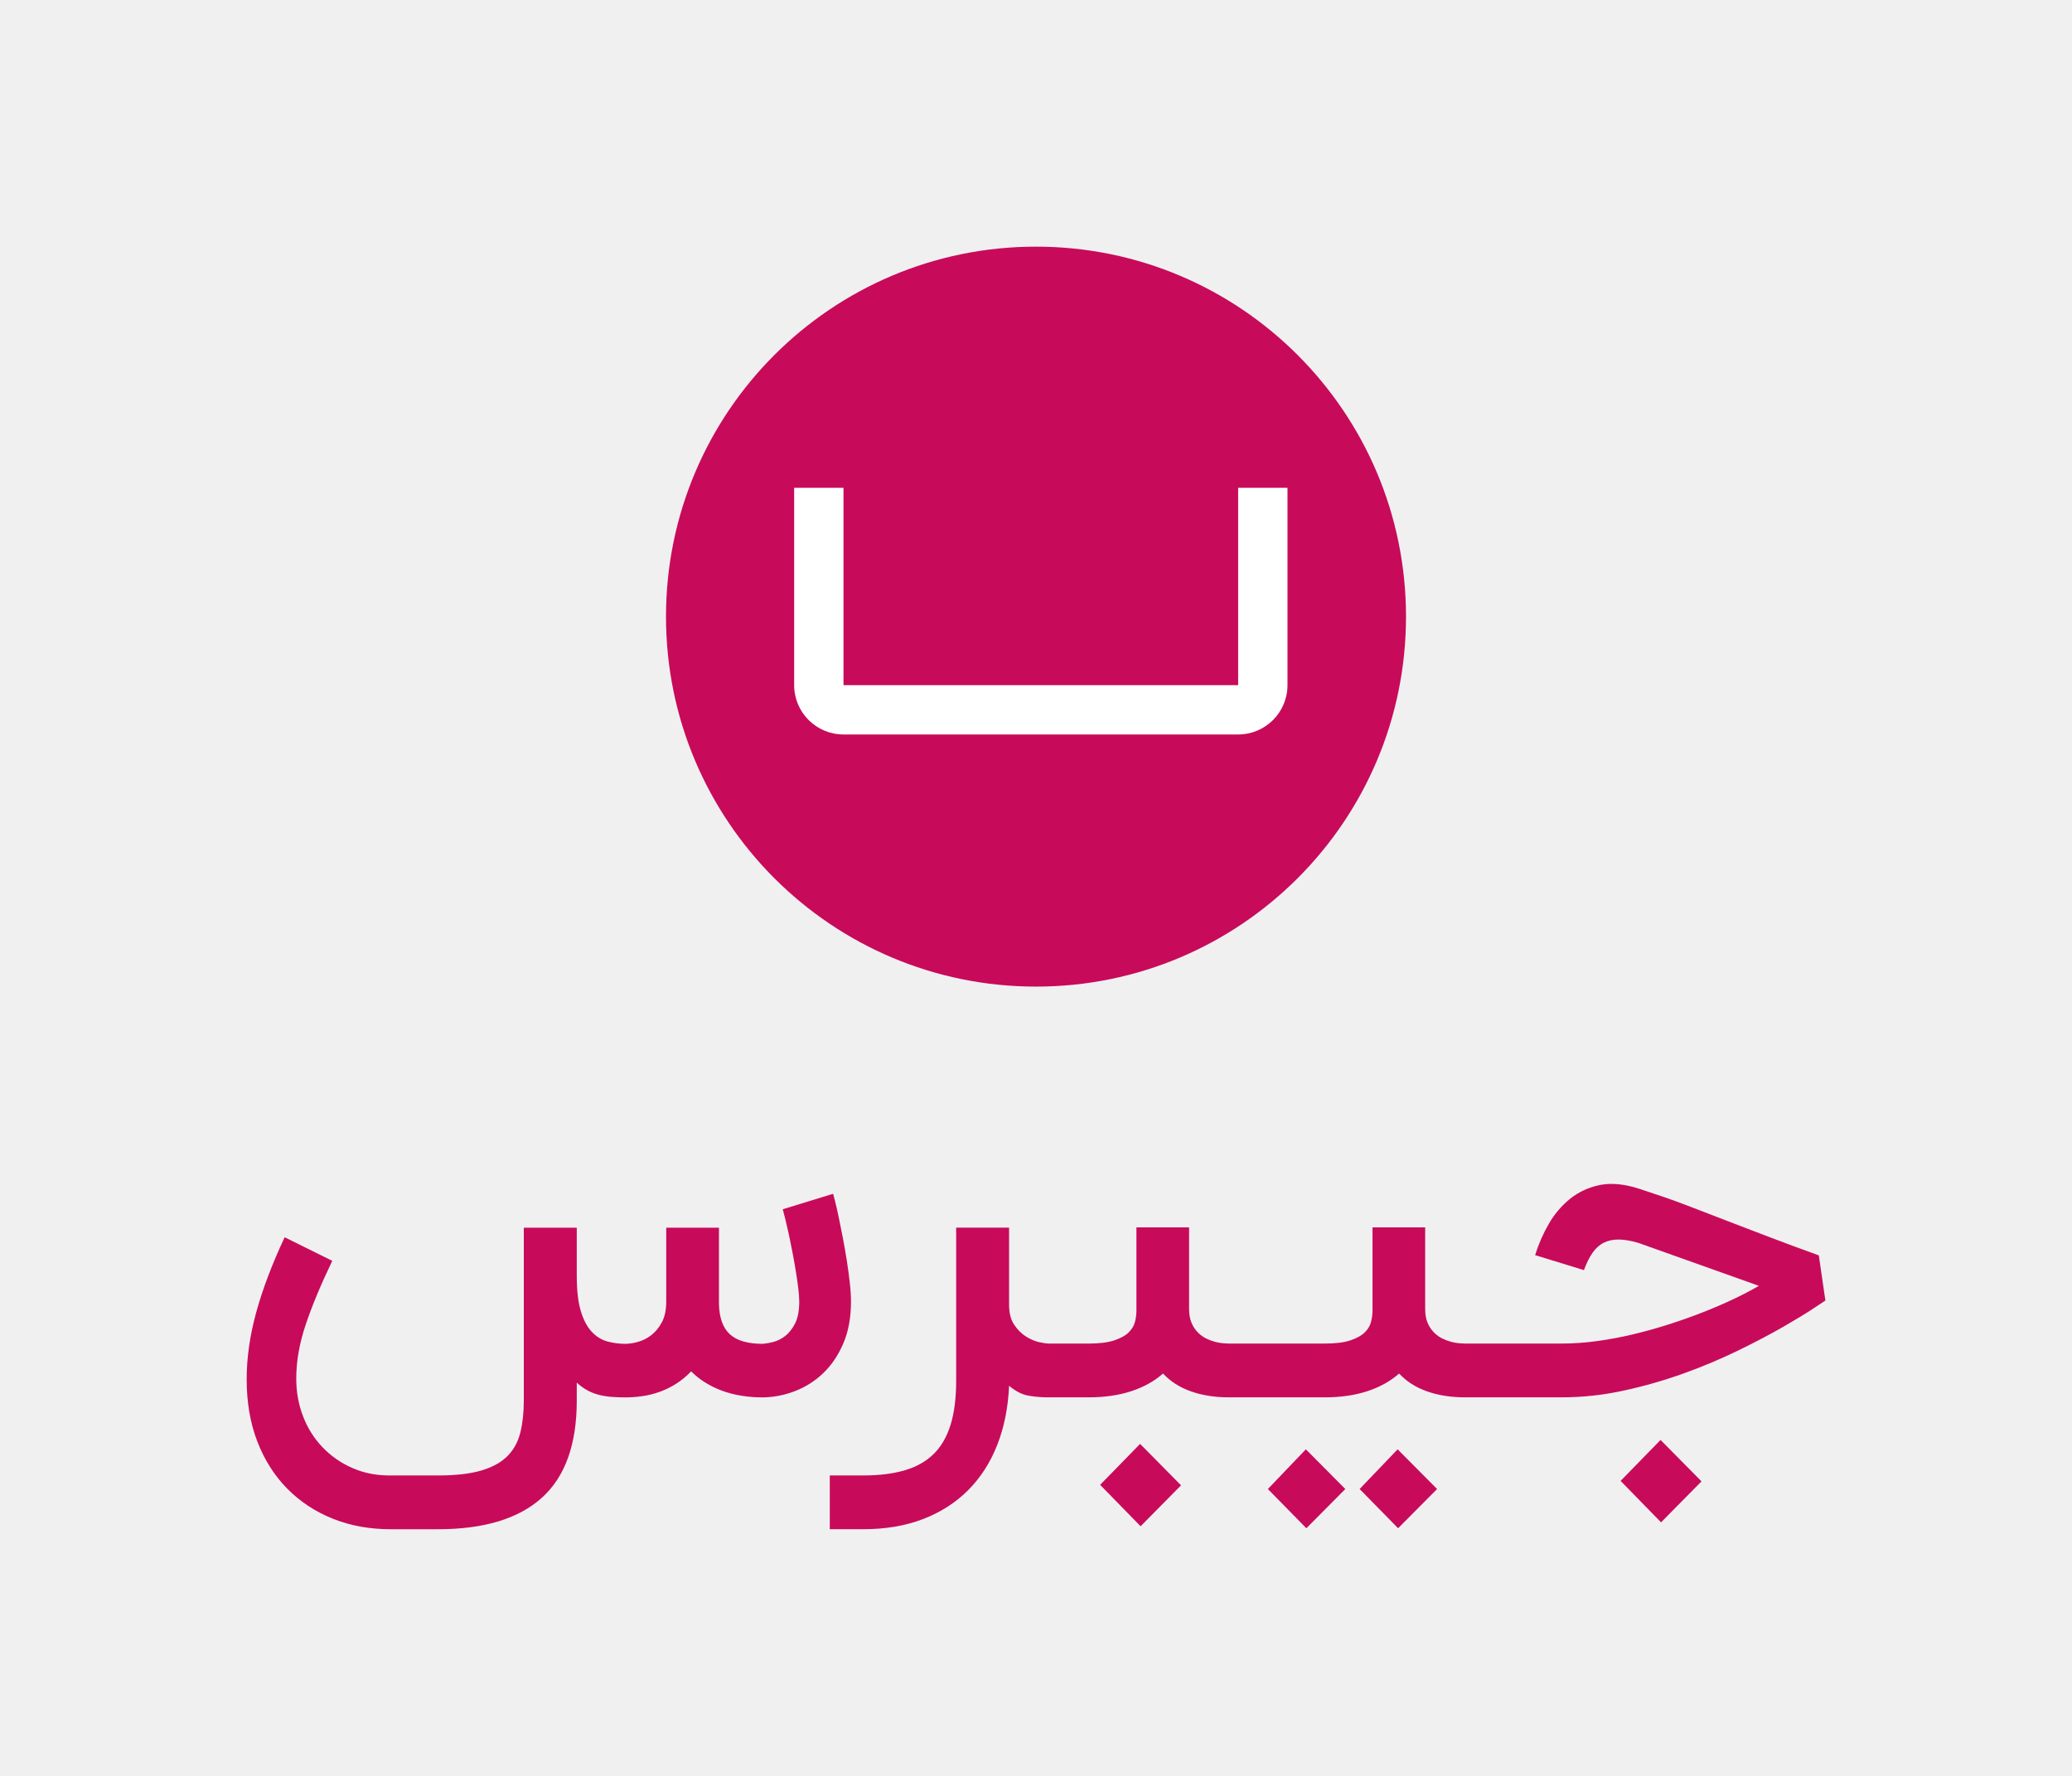
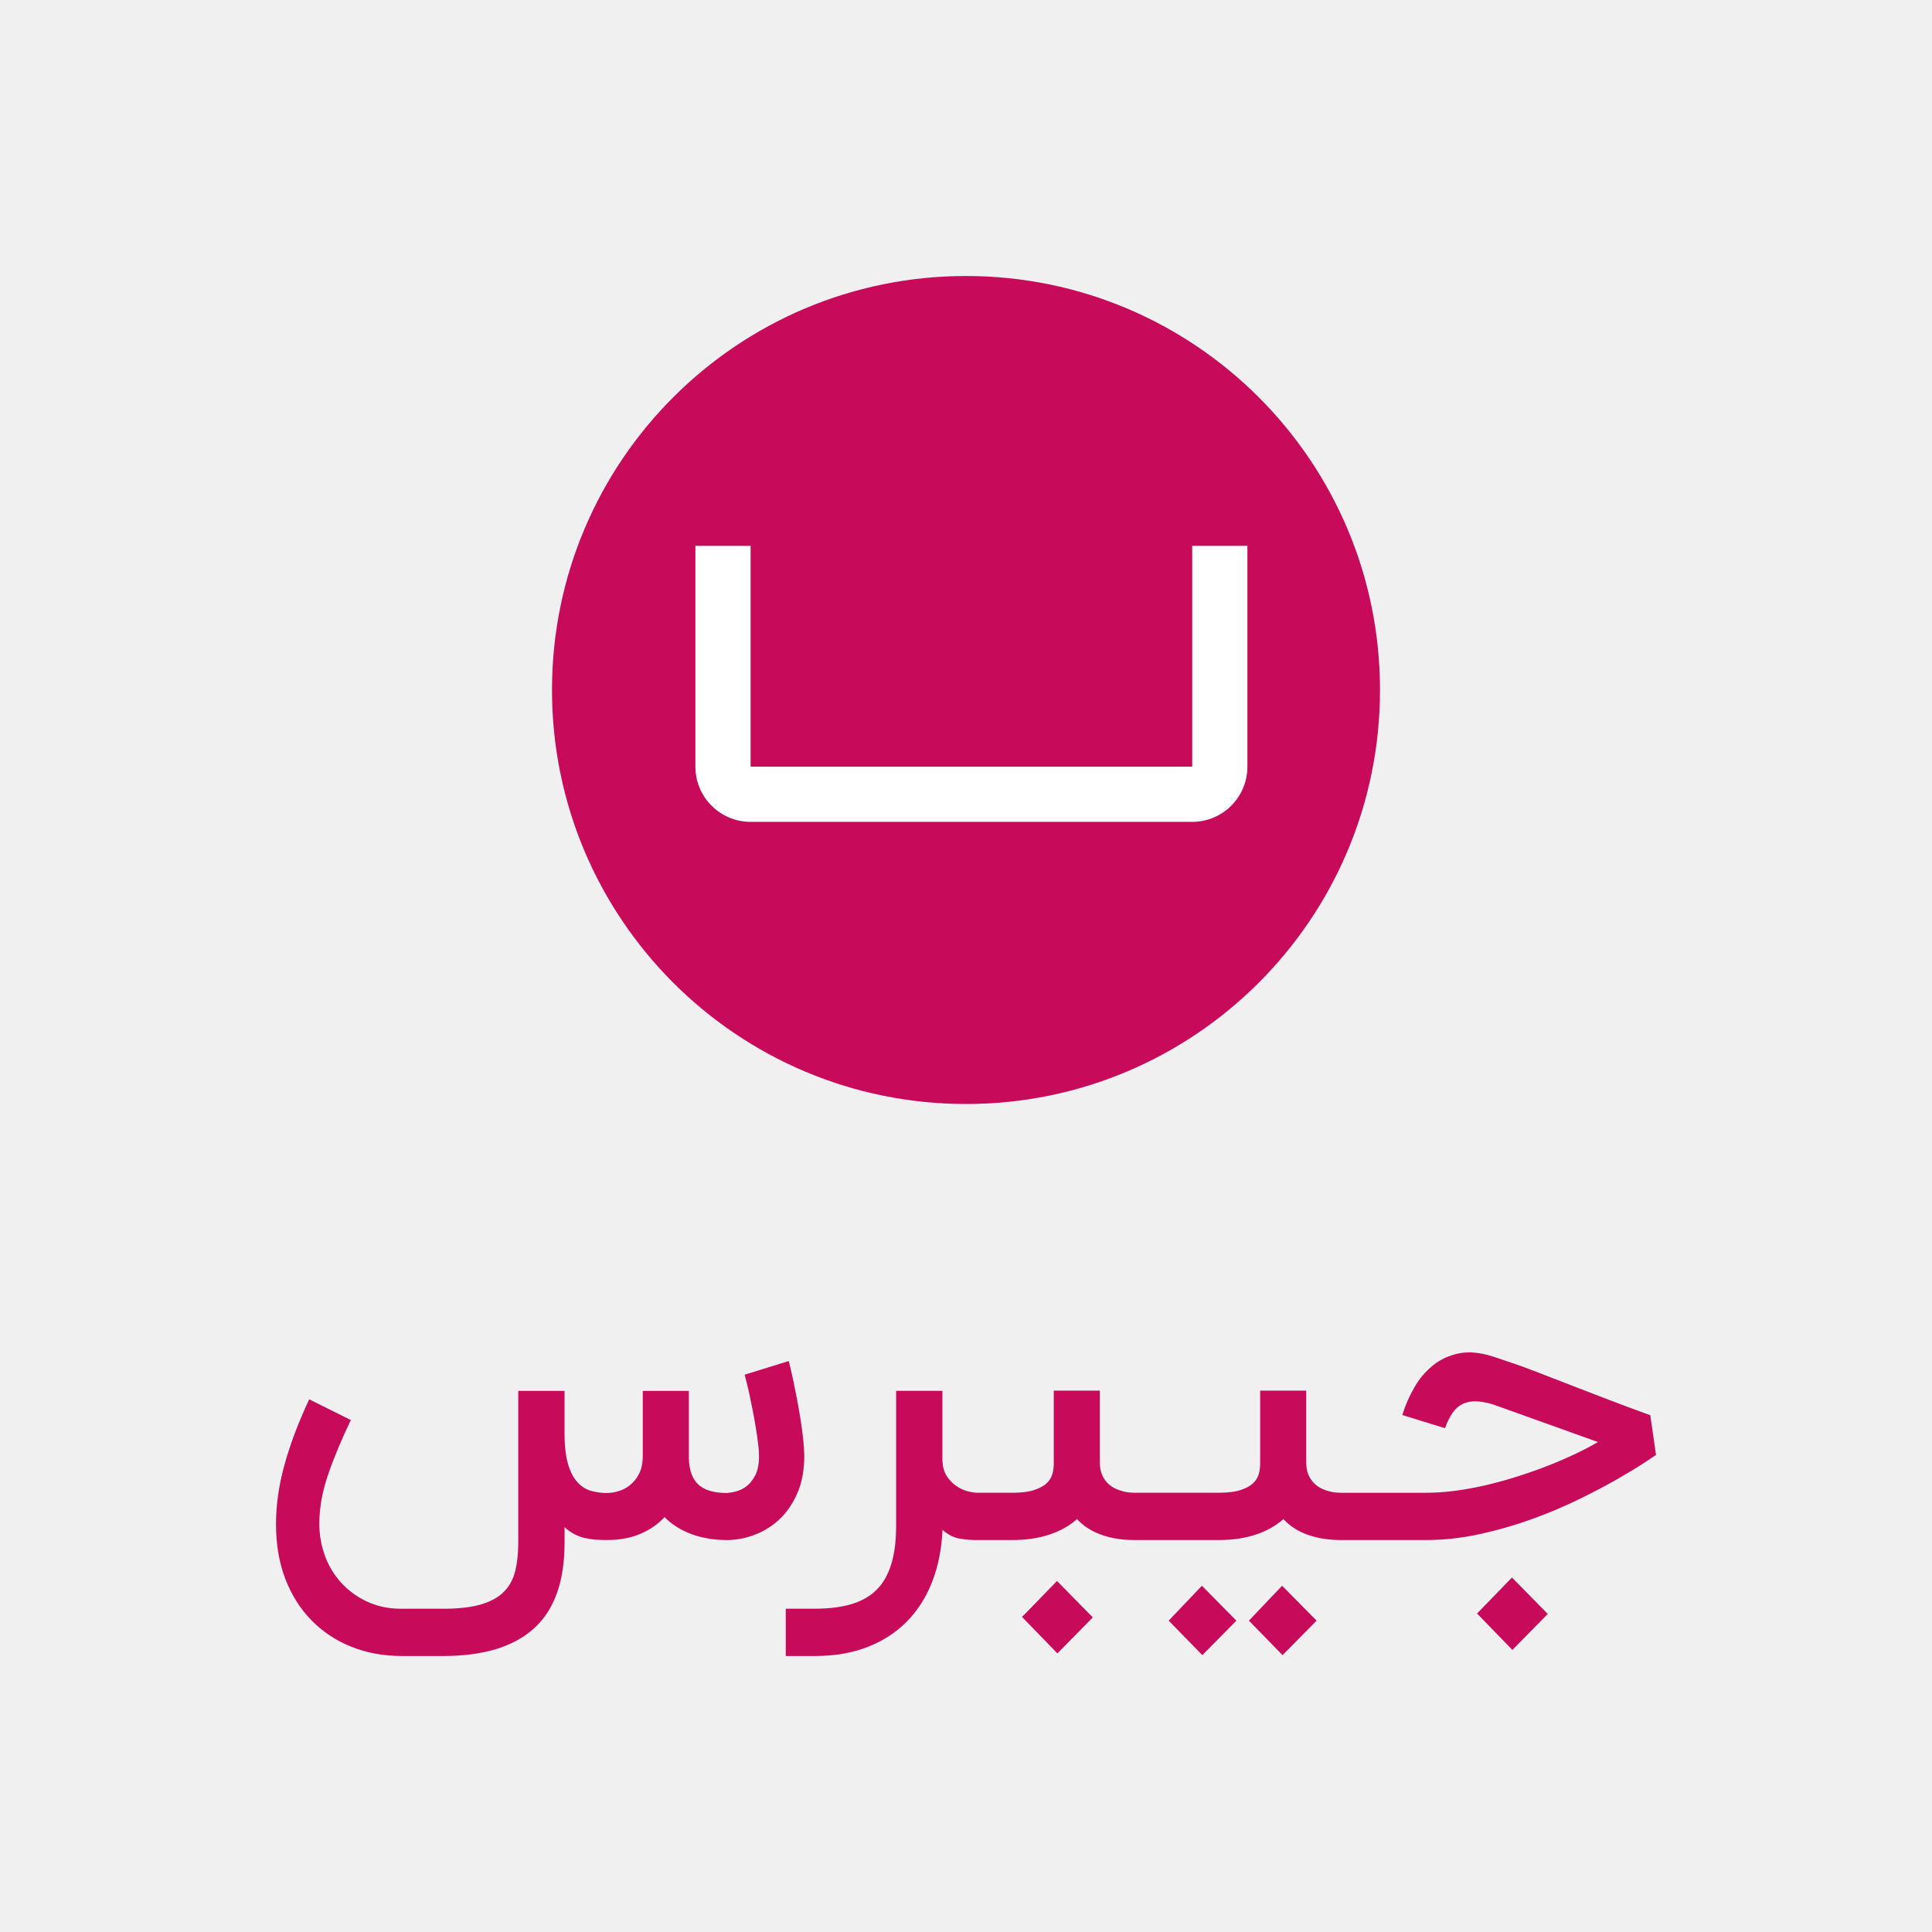
- <svg xmlns="http://www.w3.org/2000/svg" viewBox="0 0 4200 3600">
+ <svg xmlns="http://www.w3.org/2000/svg" viewBox="0 0 3500 3500">
  <defs>
    <style>.cls-1{fill:#c80a5a;}.cls-2{fill:#fff;}</style>
  </defs>
  <g id="Jibres-icon">
-     <circle id="Circle" class="cls-1" cx="2100" cy="1250" r="750" />
-     <path id="Shape" class="cls-2" d="M2509.78,988.89v400h-800v-400h-100v400a100,100,0,0,0,100,100h800a100,100,0,0,0,100-100v-400Z" />
+     <circle id="Circle" class="cls-1" cx="1750" cy="1250" r="750" />
+     <path id="Shape" class="cls-2" d="M2159.78,988.89v400h-800v-400h-100v400a100,100,0,0,0,100,100h800a100,100,0,0,0,100-100v-400Z" />
  </g>
  <g id="Jibres-wordmark">
-     <path class="cls-1" d="M1725,2638.54a351.33,351.33,0,0,0-2.45-38.34q-2.46-21.88-6.13-45.29t-8.09-46.3q-4.41-22.89-8.33-41.57t-7.11-31.36q-3.2-12.69-4.17-15.68l-102,31.36q2,7.47,5.4,21.16t7.11,30.86q3.68,17.17,7.35,36.34t6.61,37.59q3,18.42,4.91,34.34a227.91,227.91,0,0,1,2,26.89q0,27.89-8.58,44.55t-20.59,25.64a67.15,67.15,0,0,1-24.51,11.94,126.2,126.2,0,0,1-20.34,3.49q-45.58,0-66.67-19.42t-22.06-61.23V2488.7H1350.49v149.84q0,24.89-8.58,41.31t-21.32,26.39a77.24,77.24,0,0,1-27.21,13.93,97.67,97.67,0,0,1-25.73,4,139.22,139.22,0,0,1-36.28-4.73q-17.64-4.72-31.62-19.42t-22.3-41.81q-8.34-27.12-8.33-72.43V2488.7H1061.77v350.45q0,35.83-6.87,64.22t-25.73,47.79q-18.88,19.41-52.94,29.62T887.75,2991h-98q-41.19,0-75-14.93a185.07,185.07,0,0,1-100.25-104.54q-14-35.85-14-77.16,0-52.76,19.61-110.51t53.43-127.94L577,2508.11q-38.24,81.64-57.6,152.08T500,2795.84q0,70.2,21.57,126.2t60.54,95.57q39,39.58,92.4,61T792.16,3100h95.59q139.69,0,210.53-63.72t70.84-197.13v-36.34a105.09,105.09,0,0,0,22.06,15.93,101.11,101.11,0,0,0,23.53,9,157.86,157.86,0,0,0,25.49,4q13.23,1,27.45,1a245.56,245.56,0,0,0,34.31-2.49,178.07,178.07,0,0,0,35-8.71,170.19,170.19,0,0,0,33.58-16.43,159.44,159.44,0,0,0,30.39-25.14q25.49,25.4,62.26,39.08t83.82,13.69a187.05,187.05,0,0,0,64.22-12.69,171.75,171.75,0,0,0,57.1-36.1q25.24-23.89,40.93-60.23T1725,2638.54Z" />
-     <polygon class="cls-1" points="2230 3010.01 2312 3094 2394 3010.99 2311.02 2927 2230 3010.01" />
-     <polygon class="cls-1" points="2756 3018.5 2834.01 3098 2913 3018.5 2833.02 2938 2756 3018.5" />
-     <polygon class="cls-1" points="2570 3018.5 2648.01 3098 2727 3018.5 2647.02 2938 2570 3018.5" />
-     <polygon class="cls-1" points="3285 3002.01 3367 3086 3449 3002.99 3366.02 2919 3285 3002.01" />
-     <path class="cls-1" d="M3686.78,2544.88q-56.34-20.41-97.48-36.1t-72.24-27.63Q3486,2469.21,3462.2,2460t-45.31-17.42q-21.55-8.22-43.84-15.93T3323.34,2410q-30.86-10-56.82-10a124.42,124.42,0,0,0-22.53,2q-34.78,7-60.74,27.63a179.94,179.94,0,0,0-43.59,51,306.45,306.45,0,0,0-27.92,63.73l98.94,30.37q7.83-21.4,17.64-35.35t23-20.41q13.22-6.47,30.36-6.22t39.19,6.72l244.41,87.12q-23,13.45-51.92,27.14t-62,26.63q-33.06,13-68.81,24.4t-72.25,20.16a744.39,744.39,0,0,1-73.23,13.69,527.21,527.21,0,0,1-71,5H2969.7c-2.29,0-5.88-.16-10.77-.5a97.53,97.53,0,0,1-34.78-9.45,63.64,63.64,0,0,1-17.14-12.2,61.61,61.61,0,0,1-13-19.42q-5.15-11.68-5.15-28.63V2488.12H2782.11V2656.9a92.76,92.76,0,0,1-2.94,22.65q-2.94,11.7-12.74,21.41t-29.14,16.18q-19.36,6.48-51.68,6.47H2491.16c-2.29,0-5.88-.16-10.77-.5a97.53,97.53,0,0,1-34.78-9.45,63.64,63.64,0,0,1-17.14-12.2,61.61,61.61,0,0,1-13-19.42q-5.14-11.68-5.15-28.63V2488.12H2303.57V2656.9a92.76,92.76,0,0,1-2.94,22.65q-2.94,11.7-12.74,21.41t-29.14,16.18q-19.35,6.48-51.68,6.47h-82.28q-4.9,0-17.88-2.74t-26.7-11.2q-13.71-8.46-24.24-23.89T2045.44,2645V2488.62H1938.17v310.67q0,52.27-11.27,88.87t-34.28,59.24q-23,22.65-58.53,33.11t-84.5,10.46H1682v109h67.59q67.61,0,121-20.41t91.35-58.25q38-37.85,59.26-91.61t24.25-120.48q19.57,16.42,38.69,19.91a220.7,220.7,0,0,0,33.31,3.37v.12h89.63q48,0,86-12.45t64.41-35.85q22,23.9,56.32,36.1t77.39,12.2h194.45q48,0,86-12.45t64.4-35.85q22,23.9,56.33,36.1t77.39,12.2h196.41a588.56,588.56,0,0,0,126.61-14,957.62,957.62,0,0,0,121.72-35.09,1117,1117,0,0,0,109.23-46.06q50.94-24.89,89.14-46.8t61.23-37.09q23-15.18,26-17.17Z" />
+     <path class="cls-1" d="M1457,2637.42a278.48,278.48,0,0,0-1.91-30.12q-1.92-17.21-4.79-35.59t-6.32-36.37q-3.45-18-6.51-32.66T1432,2478q-2.51-10-3.26-12.32L1349,2490.36q1.53,5.86,4.22,16.62t5.55,24.25q2.88,13.48,5.75,28.55t5.16,29.53q2.31,14.47,3.84,27a181.21,181.21,0,0,1,1.53,21.12q0,21.91-6.71,35t-16.08,20.14a52.54,52.54,0,0,1-19.15,9.39,98.52,98.52,0,0,1-15.89,2.74q-35.61,0-52.08-15.26t-17.24-48.11V2519.69h-83.48v117.73q0,19.56-6.71,32.46a62.33,62.33,0,0,1-16.66,20.73,60.32,60.32,0,0,1-21.25,11,76.23,76.23,0,0,1-20.11,3.13,108.37,108.37,0,0,1-28.34-3.72q-13.79-3.72-24.7-15.25t-17.42-32.86q-6.52-21.32-6.51-56.91v-76.27H938.88v275.36q0,28.15-5.36,50.45t-20.11,37.55q-14.74,15.25-41.36,23.27t-69.12,8h-76.6q-32.16,0-58.59-11.73a146,146,0,0,1-47.49-33.05,147.94,147.94,0,0,1-30.83-49.09,166.41,166.41,0,0,1-10.91-60.63q0-41.45,15.32-86.83t41.74-100.52l-75.44-37.55q-29.88,64.16-45,119.49T500,2761q0,55.16,16.85,99.15t47.3,75.1a208.93,208.93,0,0,0,72.19,47.91Q678.07,3000,728.25,3000h74.68q109.14,0,164.48-50.07t55.34-154.88v-28.56A82.26,82.26,0,0,0,1040,2779a78.64,78.64,0,0,0,18.38,7,123.6,123.6,0,0,0,19.92,3.13q10.34.78,21.44.78a191.4,191.4,0,0,0,26.81-1.95,138.41,138.41,0,0,0,27.38-6.85,132.77,132.77,0,0,0,26.24-12.91,125,125,0,0,0,23.74-19.75q19.9,20,48.64,30.71T1318,2790a145.19,145.19,0,0,0,50.17-10,134,134,0,0,0,44.62-28.36q19.73-18.77,32-47.33T1457,2637.42Z" />
+     <polygon class="cls-1" points="1851.56 2929.29 1915.62 2995.29 1979.69 2930.07 1914.86 2864.07 1851.56 2929.29" />
+     <polygon class="cls-1" points="2262.5 2935.96 2323.44 2998.43 2385.16 2935.96 2322.67 2872.71 2262.5 2935.96" />
+     <polygon class="cls-1" points="2117.19 2935.96 2178.13 2998.43 2239.84 2935.96 2177.36 2872.71 2117.19 2935.96" />
+     <polygon class="cls-1" points="2675.78 2923.01 2739.84 2989 2803.91 2923.78 2739.08 2857.79 2675.78 2923.01" />
+     <path class="cls-1" d="M2989.67,2563.83q-44-16-76.15-28.36t-56.44-21.71q-24.32-9.39-42.86-16.62t-35.4-13.69q-16.84-6.47-34.25-12.52t-38.84-13.11q-24.11-7.82-44.39-7.82a96.43,96.43,0,0,0-17.6,1.57q-27.16,5.47-47.45,21.7a141.38,141.38,0,0,0-34.06,40.1,241.79,241.79,0,0,0-21.81,50.07l77.3,23.86q6.12-16.8,13.78-27.77t18-16a51.45,51.45,0,0,1,23.73-4.89q13.38.21,30.61,5.28l190.95,68.46q-18,10.56-40.56,21.32t-48.41,20.93q-25.83,10.17-53.76,19.16t-56.45,15.85a581.94,581.94,0,0,1-57.21,10.76,410.53,410.53,0,0,1-55.48,3.91H2429.45c-1.78,0-4.59-.13-8.41-.39a73.92,73.92,0,0,1-12.82-2.16,73,73,0,0,1-14.35-5.28,49.52,49.52,0,0,1-13.4-9.58,48.54,48.54,0,0,1-10.14-15.26q-4-9.18-4-22.49V2519.24H2282.9v132.61a73.41,73.41,0,0,1-2.3,17.8,36,36,0,0,1-9.95,16.82q-7.67,7.62-22.77,12.71t-40.37,5.09H2055.6q-2.68,0-8.42-.39a74.08,74.08,0,0,1-12.82-2.16,73,73,0,0,1-14.35-5.28,49.52,49.52,0,0,1-13.4-9.58,48.54,48.54,0,0,1-10.14-15.26q-4-9.18-4-22.49V2519.24H1909v132.61a73.41,73.41,0,0,1-2.3,17.8,36,36,0,0,1-10,16.82q-7.66,7.62-22.77,12.71t-40.37,5.09h-64.29q-3.83,0-14-2.15a65.35,65.35,0,0,1-20.86-8.81,63.63,63.63,0,0,1-18.94-18.77q-8.24-12.12-8.23-32.08V2519.63h-83.8v244.1q0,41.07-8.8,69.82T1588,2880.1q-18,17.8-45.72,26t-66,8.21h-52.81V3000h52.81q52.8,0,94.51-16t71.37-45.77q29.65-29.73,46.3-72t18.94-94.67q15.3,12.91,30.23,15.65a171.42,171.42,0,0,0,26,2.64v.1h70q37.5,0,67.16-9.78t50.32-28.17q17.22,18.78,44,28.36t60.46,9.59h151.91q37.5,0,67.16-9.78T2325,2752q17.22,18.78,44,28.36t60.46,9.59H2582.9a457.3,457.3,0,0,0,98.92-11,744.49,744.49,0,0,0,95.09-27.58,869,869,0,0,0,85.33-36.18q39.8-19.56,69.65-36.77t47.83-29.14q18-11.94,20.28-13.5Z" />
  </g>
</svg>
